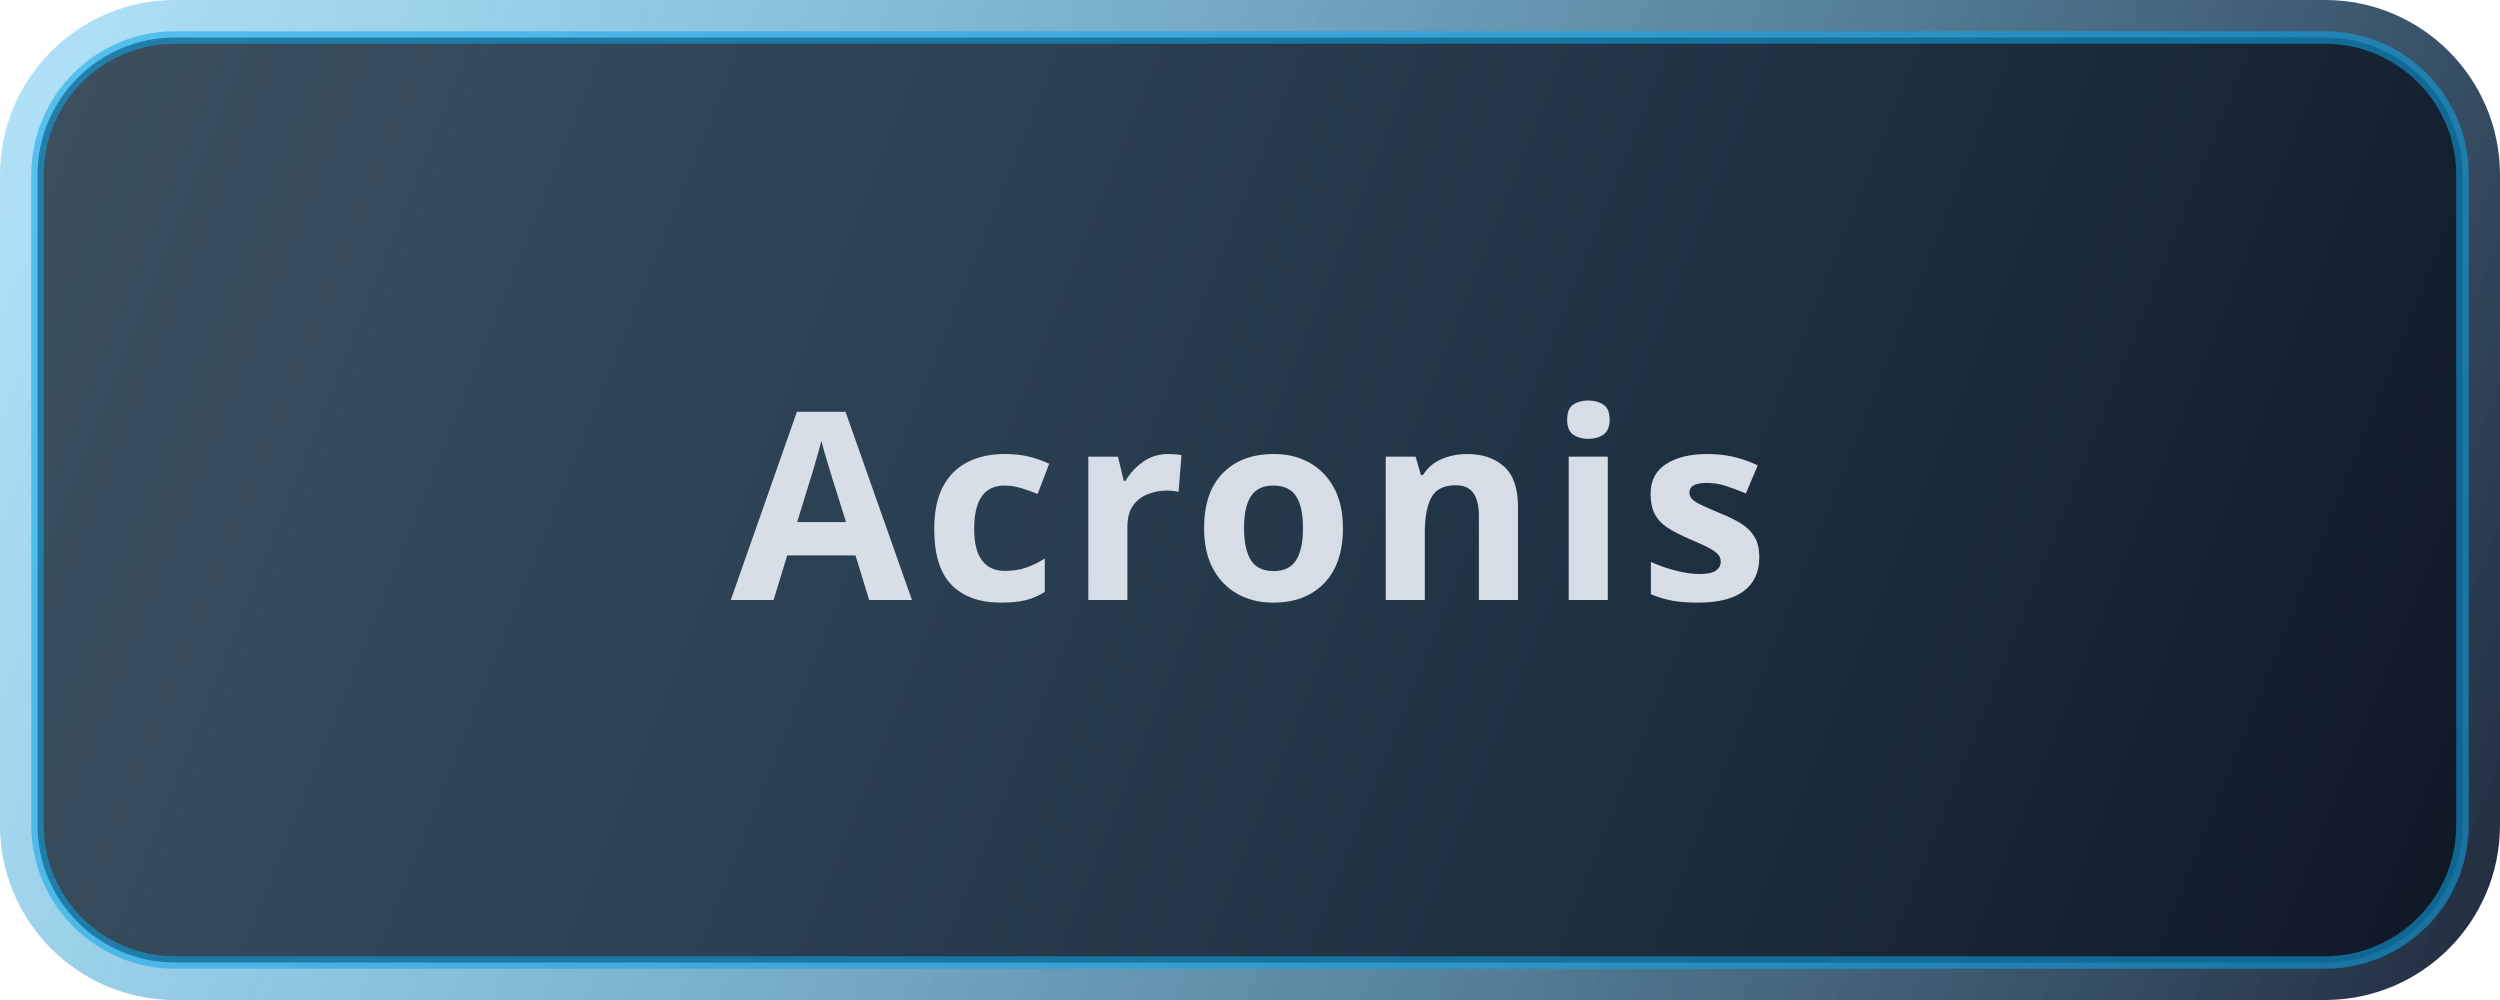
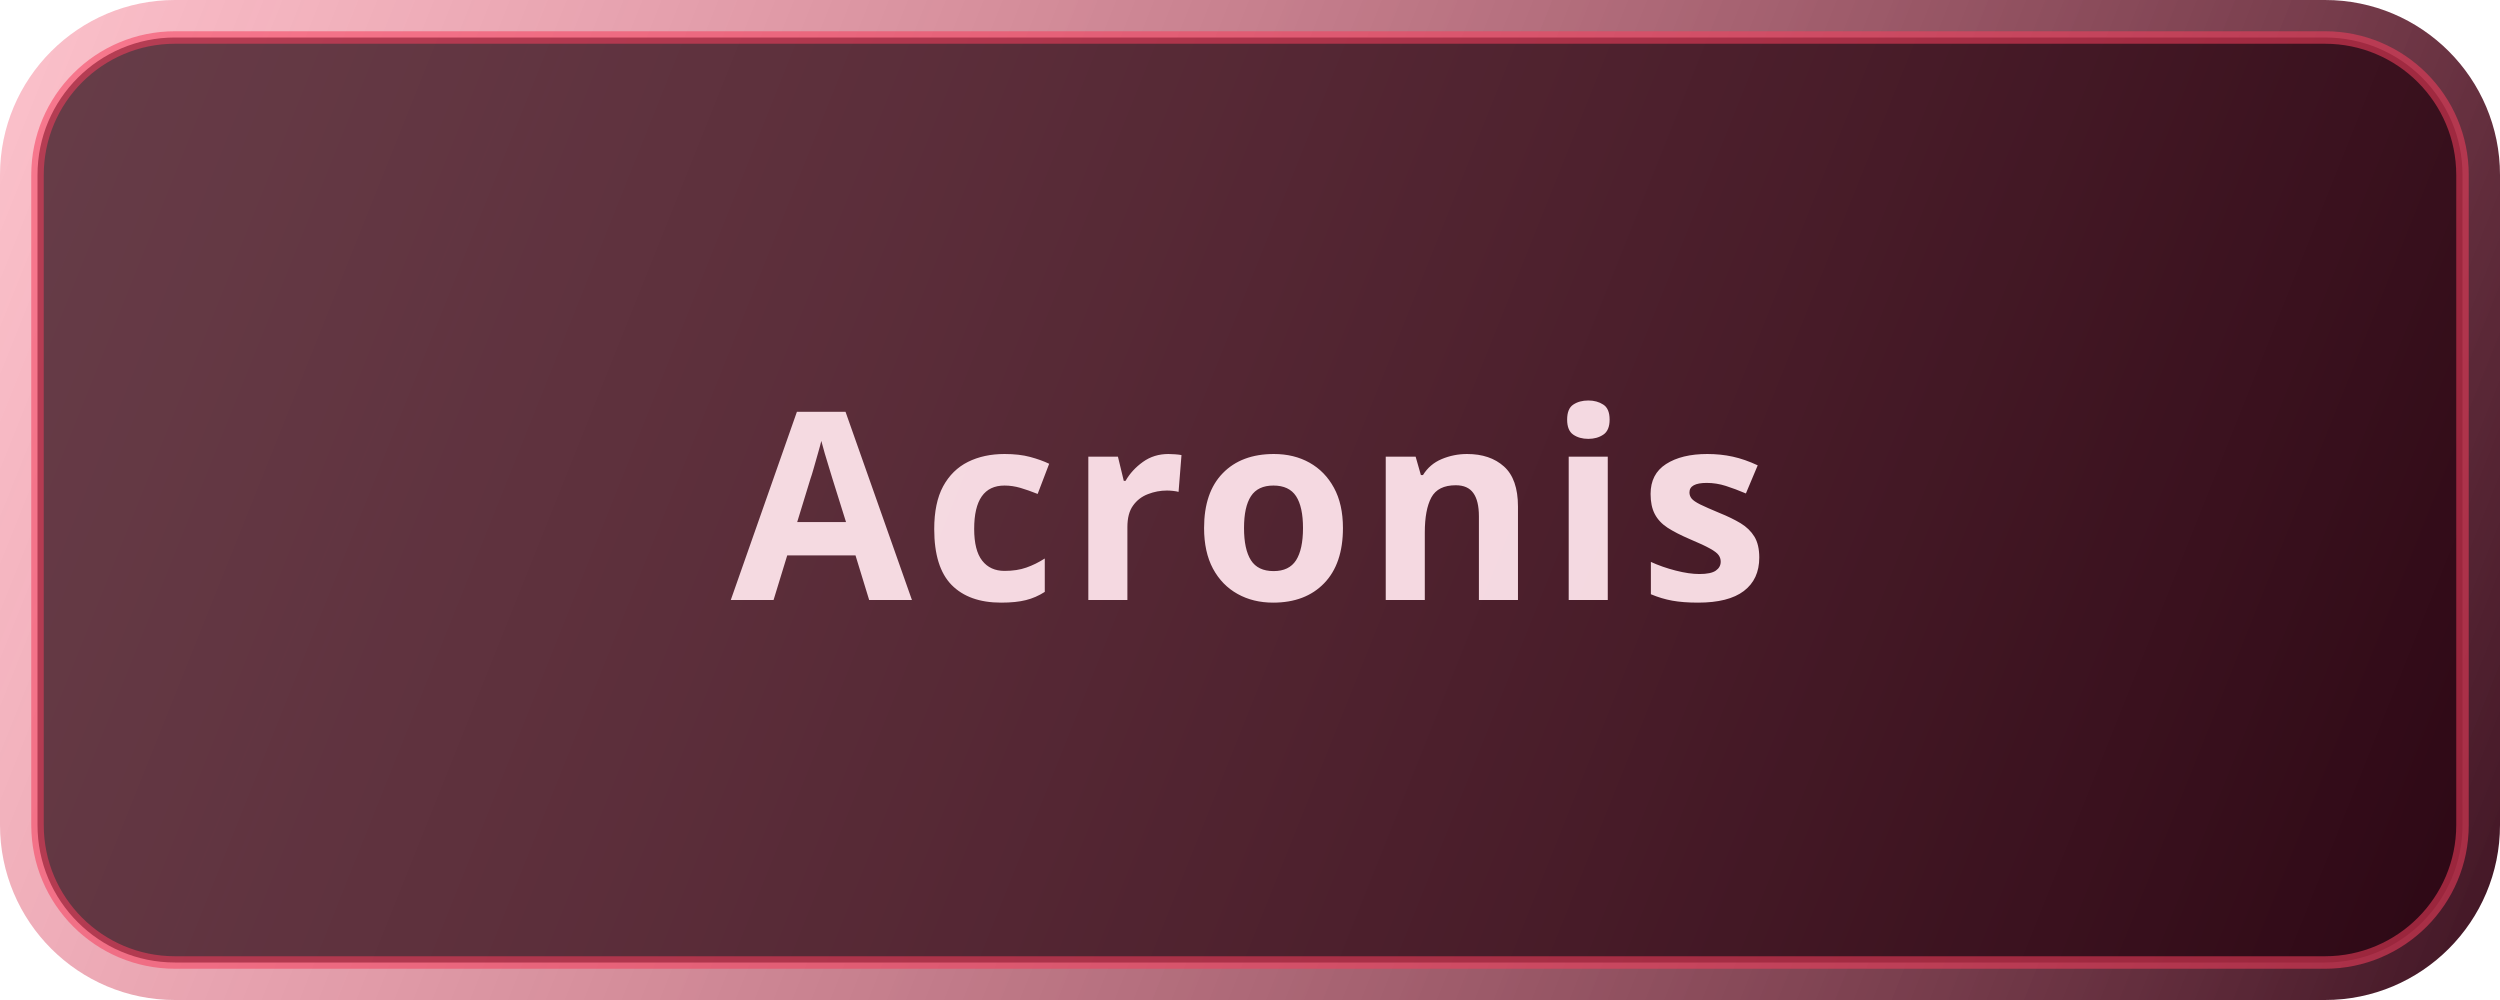
<svg xmlns="http://www.w3.org/2000/svg" width="400" height="160" viewBox="0 0 400 160" fill="none">
  <rect width="400" height="160" rx="28" fill="url(#grad-acronis)" />
-   <rect x="6" y="6" width="388" height="148" rx="22" fill="rgba(6, 12, 24, 0.68)" stroke="#0EA5E9" stroke-opacity="0.55" stroke-width="2" />
-   <text x="200" y="96" text-anchor="middle" font-family="'Space Grotesk', 'Segoe UI', sans-serif" font-size="42" font-weight="600" fill="rgba(226, 232, 240, 0.94)" letter-spacing="0.04em">Acronis</text>
+   <rect x="6" y="6" width="388" height="148" rx="22" fill="rgba(34, 0, 12, 0.68)" stroke="#F43F5E" stroke-opacity="0.55" stroke-width="2" />
+   <text x="200" y="96" text-anchor="middle" font-family="'Space Grotesk', 'Segoe UI', sans-serif" font-size="42" font-weight="600" fill="rgba(255, 228, 236, 0.94)" letter-spacing="0.04em">Acronis</text>
  <defs>
    <linearGradient id="grad-acronis" x1="0" y1="0" x2="400" y2="160" gradientUnits="userSpaceOnUse">
-       <stop offset="0" stop-color="#0EA5E9" stop-opacity="0.32" />
-       <stop offset="1" stop-color="rgba(14, 23, 42, 0.92)" />
+       <stop offset="0" stop-color="#F43F5E" stop-opacity="0.32" />
+       <stop offset="1" stop-color="rgba(46, 0, 16, 0.92)" />
    </linearGradient>
  </defs>
</svg>
